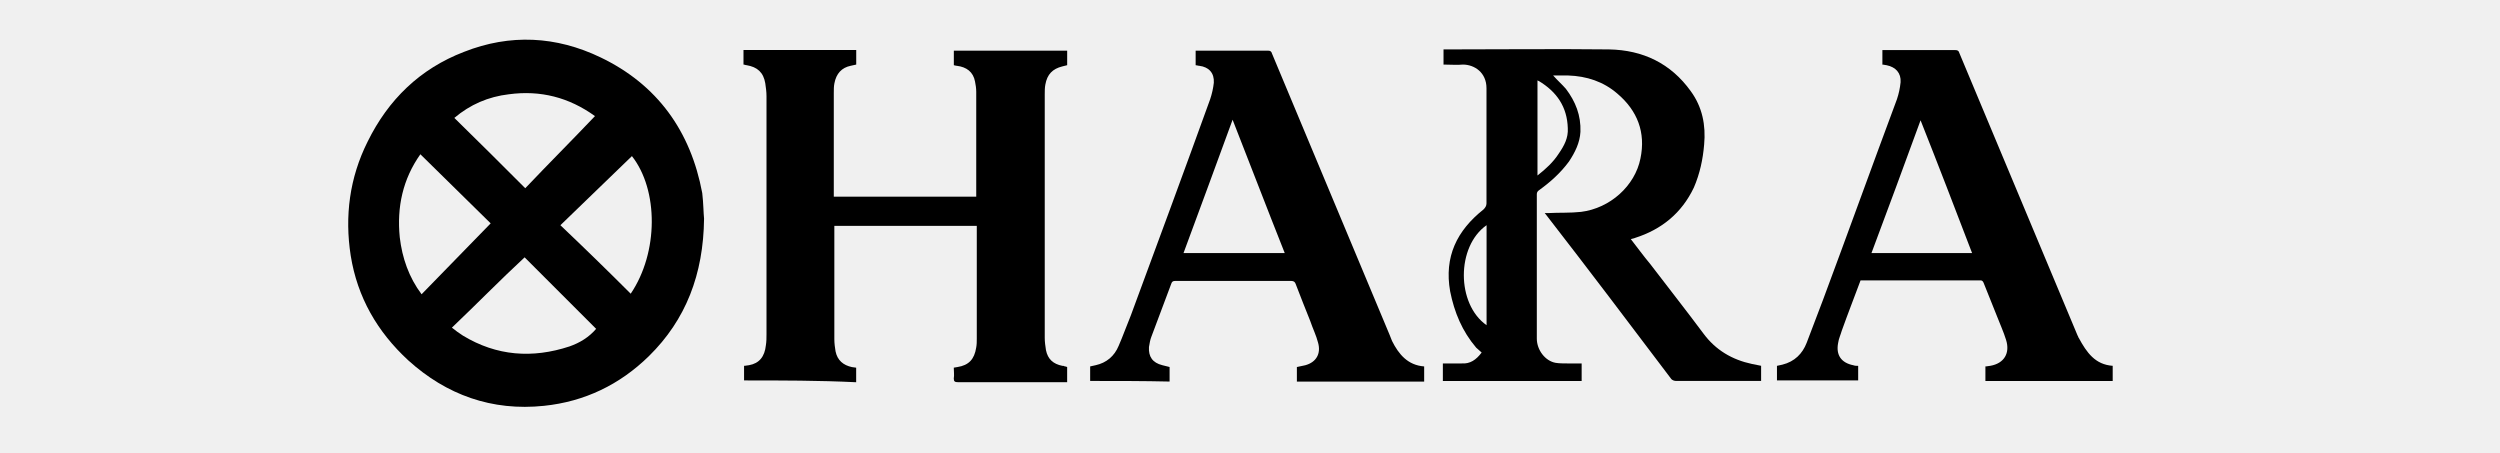
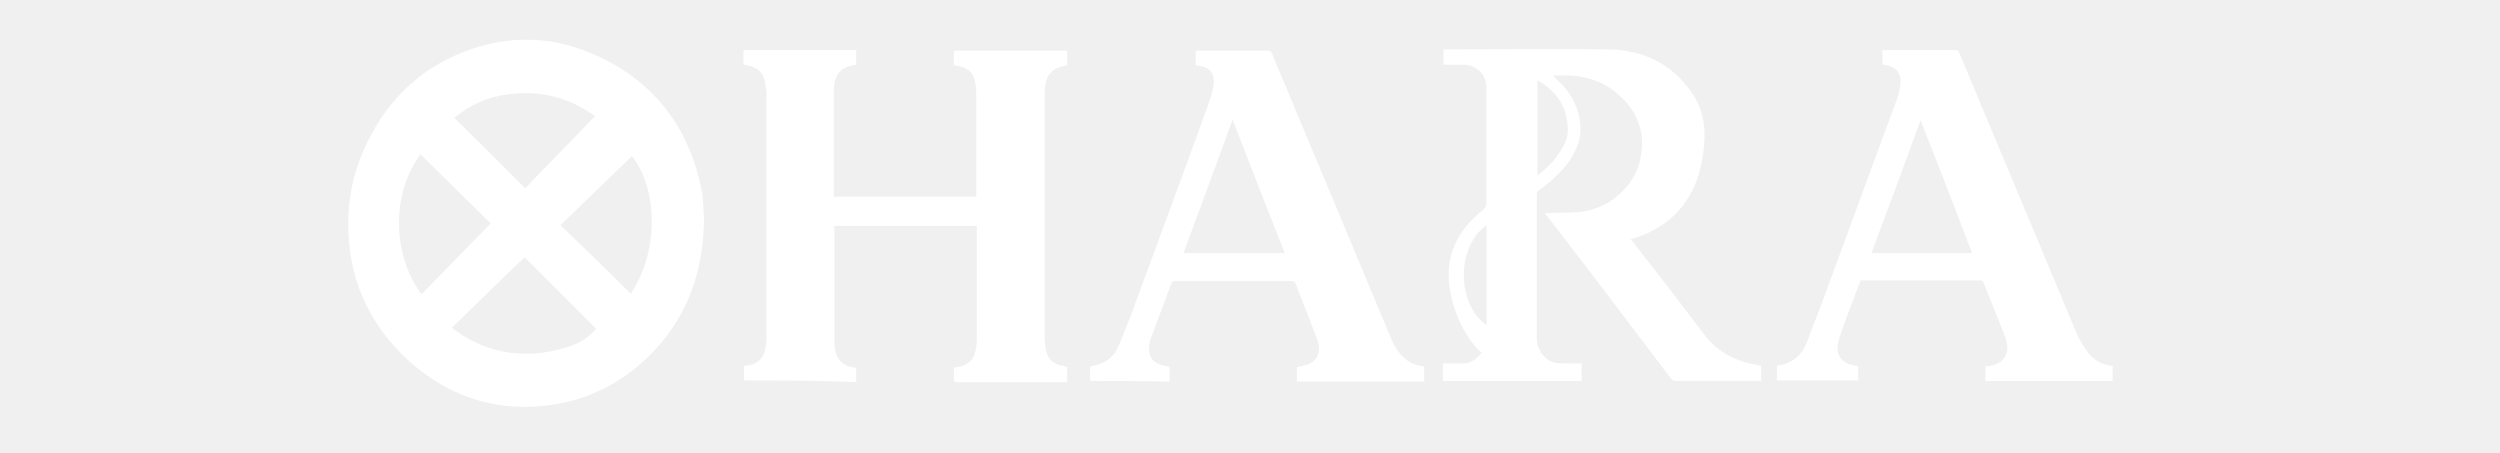
- <svg xmlns="http://www.w3.org/2000/svg" id="Capa_1" data-name="Capa 1" viewBox="0 0 869.28 157.25">
+ <svg xmlns="http://www.w3.org/2000/svg" id="Capa_1" data-name="Capa 1" viewBox="0 0 869.28 157.25" fill="white">
  <path d="M244.81,75.99c-.21,19.39-6.32,35.2-19.18,47.84-10.12,9.91-22.34,15.81-36.46,17.28-18.13,1.9-33.93-3.79-47.21-15.81-10.75-9.91-17.7-21.92-20.02-36.46-2.11-13.7-.42-26.98,5.9-39.62,7.17-14.54,18.13-25.29,33.51-31.19,16.02-6.32,32.04-5.48,47.42,1.9,19.81,9.48,31.4,25.71,35.41,47.21.42,3.58.42,6.96.63,8.85ZM207.29,114.35c-8.22-8.22-16.44-16.44-24.87-24.87-8.43,7.8-16.65,16.23-25.29,24.45,1.26,1.05,2.53,1.9,3.79,2.74,11.8,7.17,24.24,8.01,37.09,3.79,3.58-1.26,6.74-3.16,9.27-6.11ZM182.64,65.45c8.01-8.43,16.23-16.65,24.24-25.08-9.06-6.53-18.97-9.06-29.93-7.59-7.17.84-13.49,3.58-18.97,8.22,8.43,8.22,16.44,16.23,24.66,24.45ZM170.62,77.67c-8.22-8.01-16.23-16.02-24.45-24.03-6.11,8.64-8.22,18.34-7.17,28.87.84,7.17,3.16,13.91,7.59,19.81,8.01-8.22,16.02-16.44,24.03-24.66ZM219.31,102.12c9.69-14.33,9.69-36.04.42-47.84-8.22,8.01-16.44,15.81-24.87,24.03,8.43,8.01,16.44,15.81,24.45,23.82Z" />
  <path d="M258.72,132.26v-5.06c.63,0,1.26-.21,1.69-.21,3.58-.63,5.48-2.95,5.9-6.96.21-1.26.21-2.53.21-3.79V33.41c0-1.48-.21-2.95-.42-4.43-.63-3.79-2.74-5.69-6.53-6.32-.42,0-.63-.21-1.05-.21v-5.06h39.2v5.06c-.63.21-1.26.21-1.9.42-3.16.63-5.06,2.74-5.69,6.11-.21,1.05-.21,2.11-.21,3.37v36.04h49.53V31.94c0-1.26-.21-2.53-.42-3.58-.63-3.37-2.95-5.06-6.32-5.48-.42,0-.84-.21-1.05-.21v-5.06h39.41v5.06c-.63.21-1.05.21-1.69.42-3.37.84-5.27,2.74-5.9,6.32-.21,1.05-.21,2.32-.21,3.37v84.72c0,1.48.21,2.74.42,4.22.63,3.16,2.53,4.85,5.69,5.48.21,0,.63,0,.84.21.21,0,.42,0,.84.21v5.27h-37.94c-1.05,0-1.48-.21-1.48-1.26.21-1.26,0-2.53,0-3.79.42,0,.84-.21,1.26-.21,4-.63,5.9-2.74,6.53-6.74.21-1.05.21-2.11.21-3.16v-39.2h-49.53v39.41c0,1.48.21,2.95.42,4.22.63,3.16,2.74,4.85,5.69,5.48.42,0,1.05.21,1.48.21v5.06c-12.86-.63-25.92-.63-38.99-.63Z" />
  <path d="M501.93,22.45v-5.27h1.05c18.76,0,37.73-.21,56.48,0,11.8.21,21.5,4.85,28.45,14.54,4,5.48,5.27,11.8,4.64,18.55-.42,5.06-1.48,10.12-3.58,14.96-4.22,8.85-11.17,14.54-20.44,17.49-.42.21-.84.21-1.48.42,2.32,2.95,4.43,5.9,6.74,8.64,6.11,8.01,12.43,16.02,18.55,24.24,4.22,5.69,9.91,9.06,16.86,10.54,1.05.21,2.11.42,3.16.63v5.27h-29.51c-.63,0-1.26-.21-1.69-.63-14.33-18.97-28.66-37.94-43.21-56.69-.21-.21-.42-.63-.84-1.05h1.26c3.79-.21,7.59,0,11.38-.42,10.12-1.26,18.76-9.06,20.65-18.55,1.9-9.06-1.05-16.65-8.01-22.55-4.85-4.22-10.75-6.11-17.07-6.32h-5.27c1.48,1.69,3.16,3.16,4.43,4.64,3.37,4.43,5.27,9.27,5.06,14.96-.21,3.79-1.9,7.17-4,10.33-2.95,4-6.53,7.17-10.33,9.91-.63.42-.84.84-.84,1.48v50.16c0,4,2.95,7.8,6.53,8.43,1.26.21,2.74.21,4,.21h5.06v6.11h-48.26v-6.11h6.53c2.95.21,5.06-1.26,6.96-3.79-.63-.63-1.26-1.05-1.9-1.69-4.85-5.69-7.59-12.22-9.06-19.6-2.11-12.01,2.32-21.08,11.59-28.45.63-.63,1.05-1.26,1.05-2.11V30.67c0-5.48-4.22-8.22-8.22-8.22-1.9.21-4.22,0-6.74,0ZM534.6,61.02c2.95-2.32,5.48-4.64,7.38-7.59,1.9-2.74,3.37-5.48,3.16-8.85-.21-7.38-3.79-12.65-10.12-16.44q-.21,0-.42-.21v33.09ZM516.9,113.08v-34.78c-10.54,7.38-10.54,27.4,0,34.78Z" />
  <path d="M734.61,127.2v5.27h-44.26v-5.06c.63,0,1.26-.21,1.69-.21,4.85-.84,6.96-4.43,5.48-9.06-.84-2.74-2.11-5.48-3.16-8.22-1.48-3.79-3.16-7.8-4.64-11.59-.21-.42-.42-.84-1.05-.84h-41.73c-2.11,5.69-4.43,11.59-6.53,17.49-.42,1.48-1.05,2.74-1.26,4.22-.84,4.22,1.05,6.96,5.27,7.8.63.21,1.05.21,1.69.21v5.06h-28.24v-5.06c.63-.21,1.26-.21,1.9-.42,4.22-1.05,6.96-3.79,8.43-7.59,1.9-5.06,3.79-9.91,5.69-14.96,8.64-23.18,17.07-46.58,25.71-69.76.63-1.9,1.05-3.79,1.26-5.9.21-3.16-1.69-5.27-4.85-5.9-.42,0-.84-.21-1.48-.21v-5.06h25.29c.84,0,1.26.21,1.48,1.05,13.7,32.67,27.4,65.55,41.1,98.21.21.21.21.63.42.84,2.74,5.06,5.69,9.27,11.8,9.69ZM667.8,41.84c-5.69,15.6-11.38,30.98-17.07,46.16h34.99c-5.9-15.39-11.8-30.77-17.91-46.16Z" />
  <path d="M379.06,132.47v-5.06c.63-.21,1.26-.21,1.9-.42,3.79-.84,6.53-3.16,8.01-6.74,1.48-3.37,2.74-6.96,4.22-10.54,9.27-25.08,18.55-50.16,27.61-75.24.63-1.9,1.05-3.79,1.26-5.69.21-3.37-1.69-5.48-5.06-5.9-.42,0-.84-.21-1.26-.21v-5.06h25.08c.84,0,1.26.21,1.48,1.05,13.7,32.67,27.19,65.12,40.89,97.79.21.63.63,1.48.84,2.11,2.32,4.64,5.48,8.43,11.17,8.85v5.27h-44.26v-5.06c1.05-.21,2.11-.42,2.95-.63,3.79-1.05,5.48-4,4.43-7.8-.63-2.53-1.9-5.06-2.74-7.59-1.69-4.22-3.37-8.43-5.06-12.86-.21-.63-.63-1.05-1.48-1.05h-40.47c-.63,0-1.05.21-1.26.84-2.32,6.11-4.64,12.43-6.96,18.55-.42,1.05-.63,2.32-.84,3.58-.21,3.37,1.26,5.48,4.64,6.32.84.21,1.69.42,2.53.63v5.06c-8.85-.21-18.34-.21-27.61-.21ZM446.72,88c-6.11-15.39-12.01-30.77-18.13-46.37-5.69,15.6-11.38,30.98-17.07,46.37h35.2Z" />
</svg>
